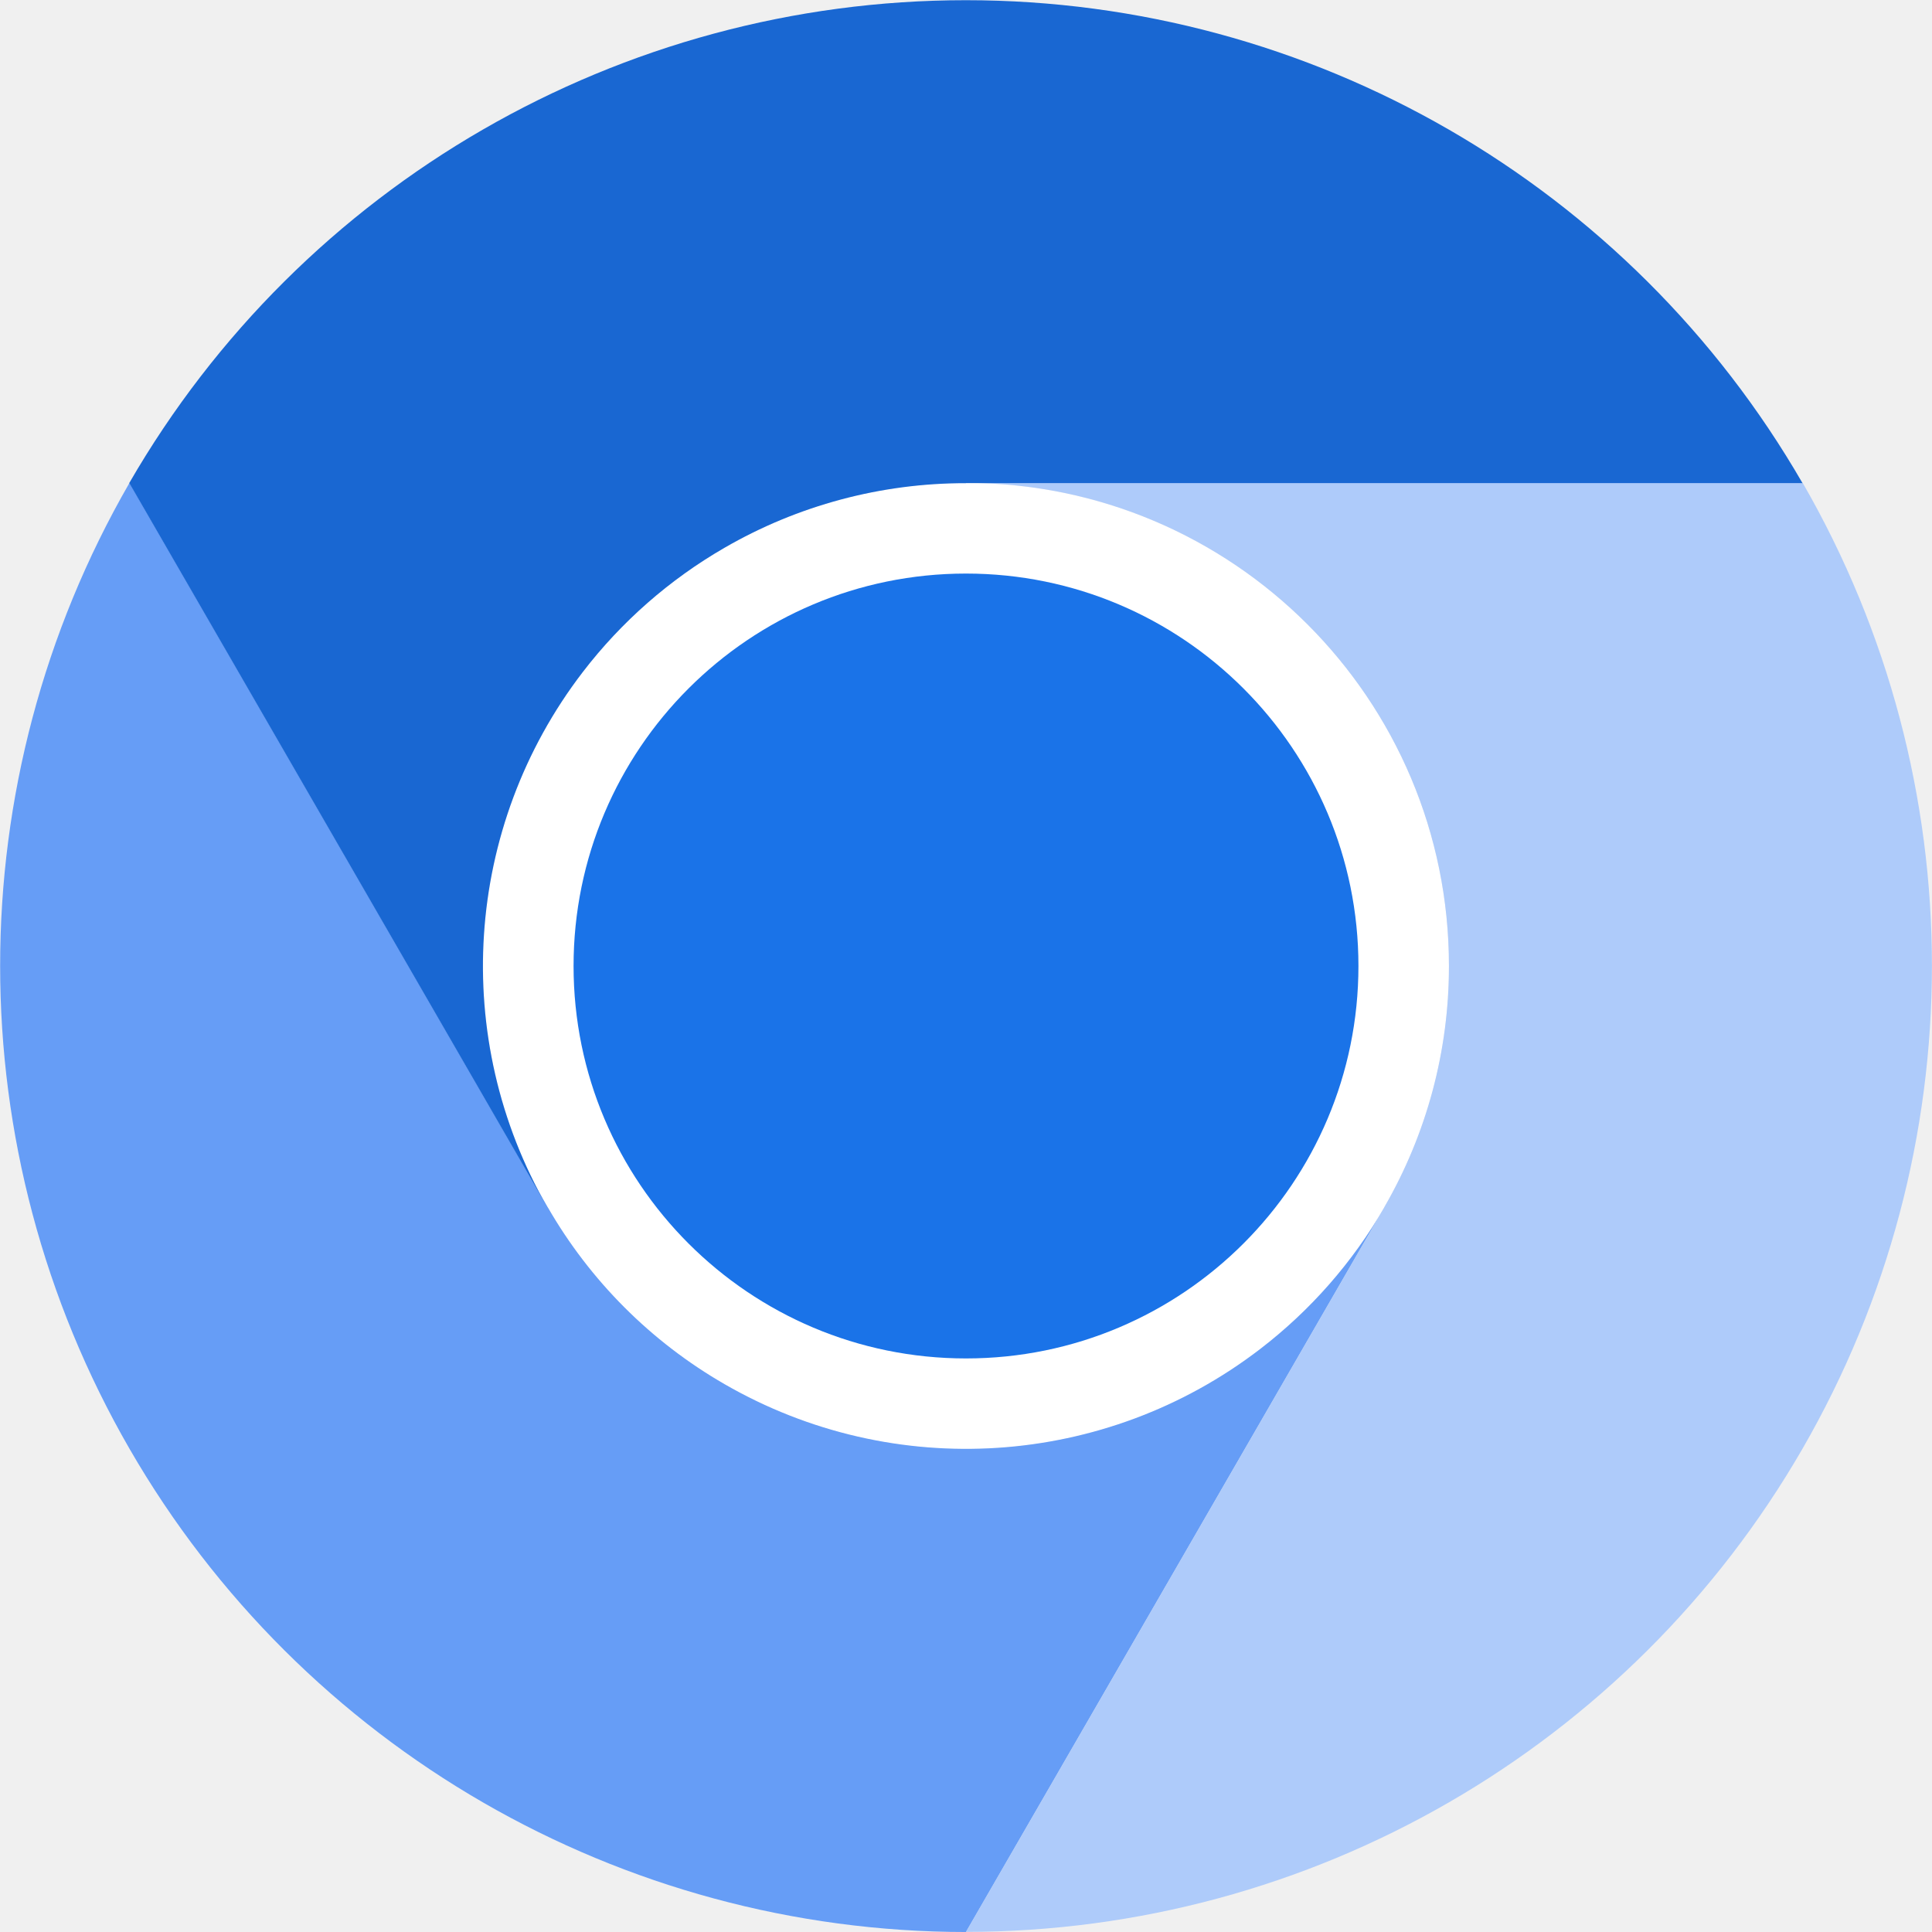
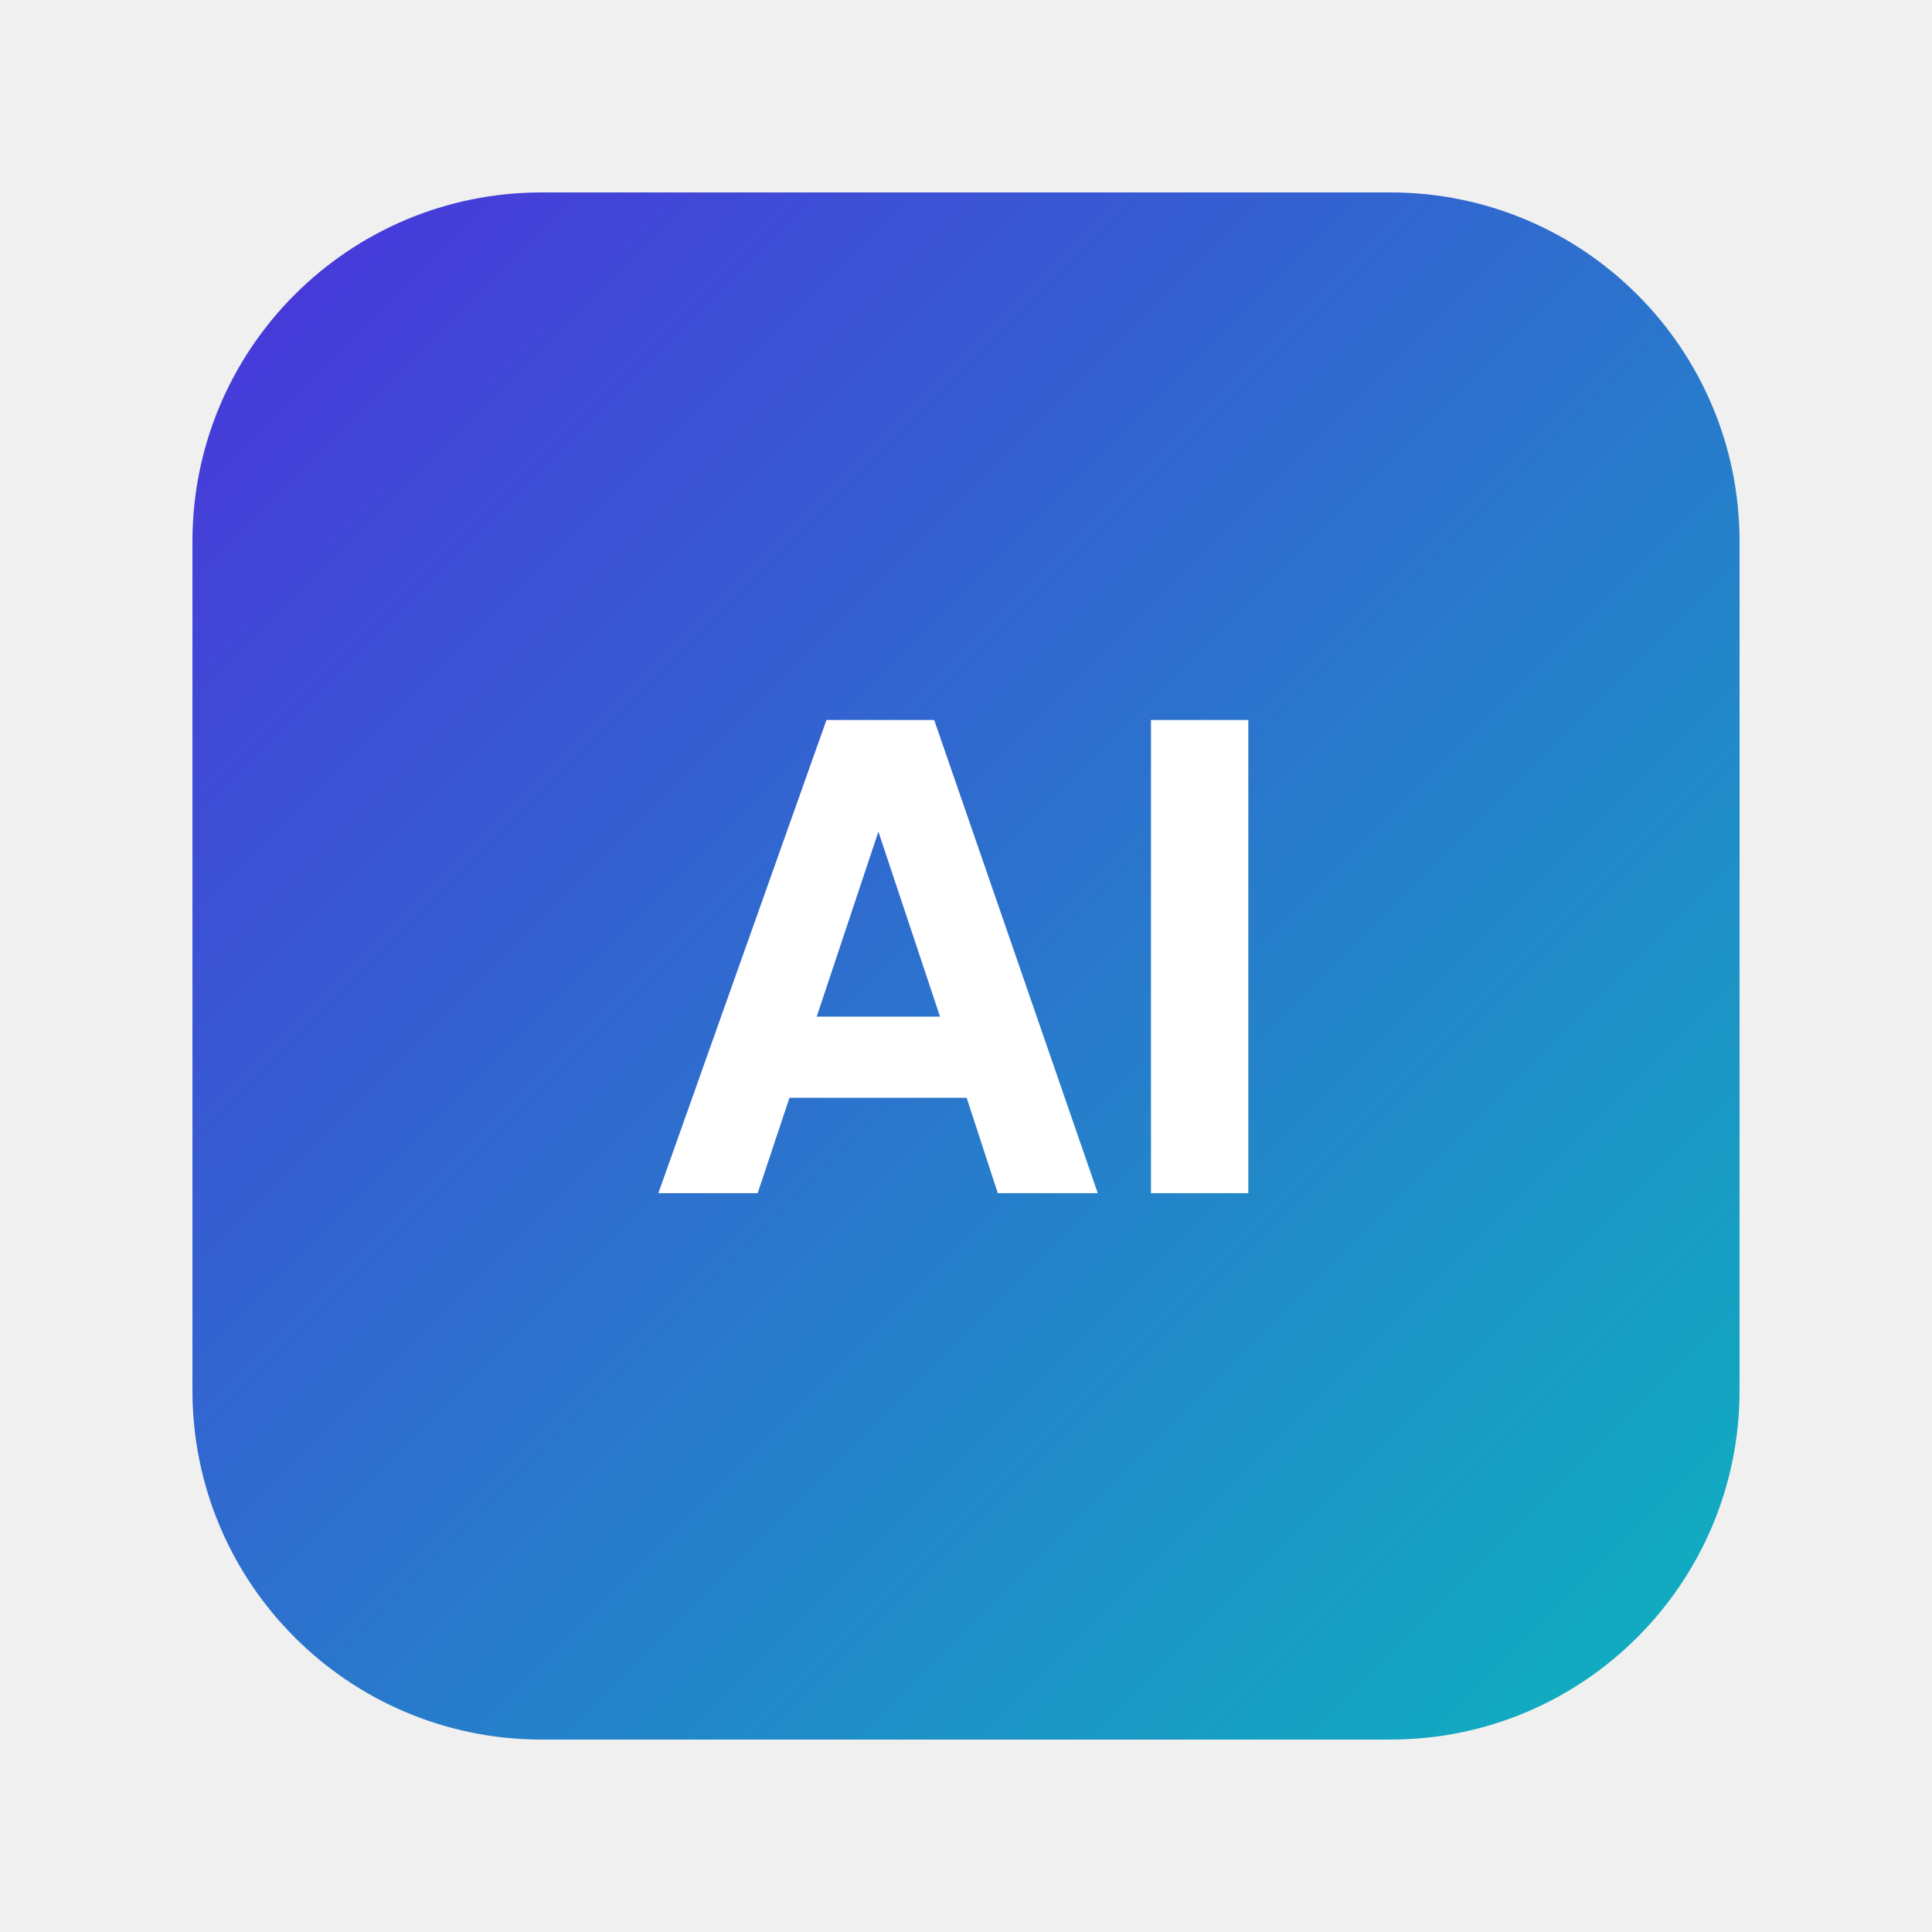
- <svg xmlns="http://www.w3.org/2000/svg" viewBox="0 0 256 256" fill="none">
-   <g clip-path="url(#a)">
-     <path d="M128 191.995c35.346 0 64-28.654 64-64 0-35.347-28.654-64-64-64-35.346 0-64 28.654-64 64 0 35.346 28.654 64 64 64Z" fill="#fff" />
-     <path d="M96.01 183.41a63.681 63.681 0 0 1-23.42-23.43l-.007.004-55.425-96a128.027 128.027 0 0 0 110.841 192.018l55.436-96.018a63.985 63.985 0 0 1-16.465 18.775 64.007 64.007 0 0 1-70.96 4.651Z" fill="#669DF6" />
-     <path d="M191.991 127.984a63.683 63.683 0 0 1-8.581 31.996l.007.004-55.426 96a128.029 128.029 0 0 0 110.872-192H127.991a64 64 0 0 1 64 64Z" fill="#AECBFA" />
-     <path d="M128 180c28.719 0 52-23.281 52-52s-23.281-52-52-52-52 23.281-52 52 23.281 52 52 52Z" fill="#1A73E8" />
-     <path d="M95.99 72.59a63.684 63.684 0 0 1 32.001-8.566v-.008h110.851A128.035 128.035 0 0 0 127.991.026 128.028 128.028 0 0 0 17.13 63.999l55.436 96.018a64.003 64.003 0 0 1 4.65-70.961A64 64 0 0 1 95.991 72.59Z" fill="#1967D2" />
-   </g>
+ <svg xmlns="http://www.w3.org/2000/svg" viewBox="0 0 1024 1024">
  <defs>
-     <clipPath id="a">
-       <path fill="#fff" d="M0 0h256v256H0z" />
-     </clipPath>
+     <linearGradient id="g" x1="0" y1="0" x2="1" y2="1">
+       <stop offset="0" stop-color="#4A33DB" />
+       <stop offset="1" stop-color="#0DB3BF" />
+     </linearGradient>
  </defs>
+   <rect x="102" y="102" width="820" height="820" rx="185" fill="url(#g)" />
+   <text x="512" y="512" dy="0.35em" text-anchor="middle" font-family="-apple-system, Helvetica, Arial, sans-serif" font-weight="900" font-size="344" fill="#fff">AI</text>
</svg>
